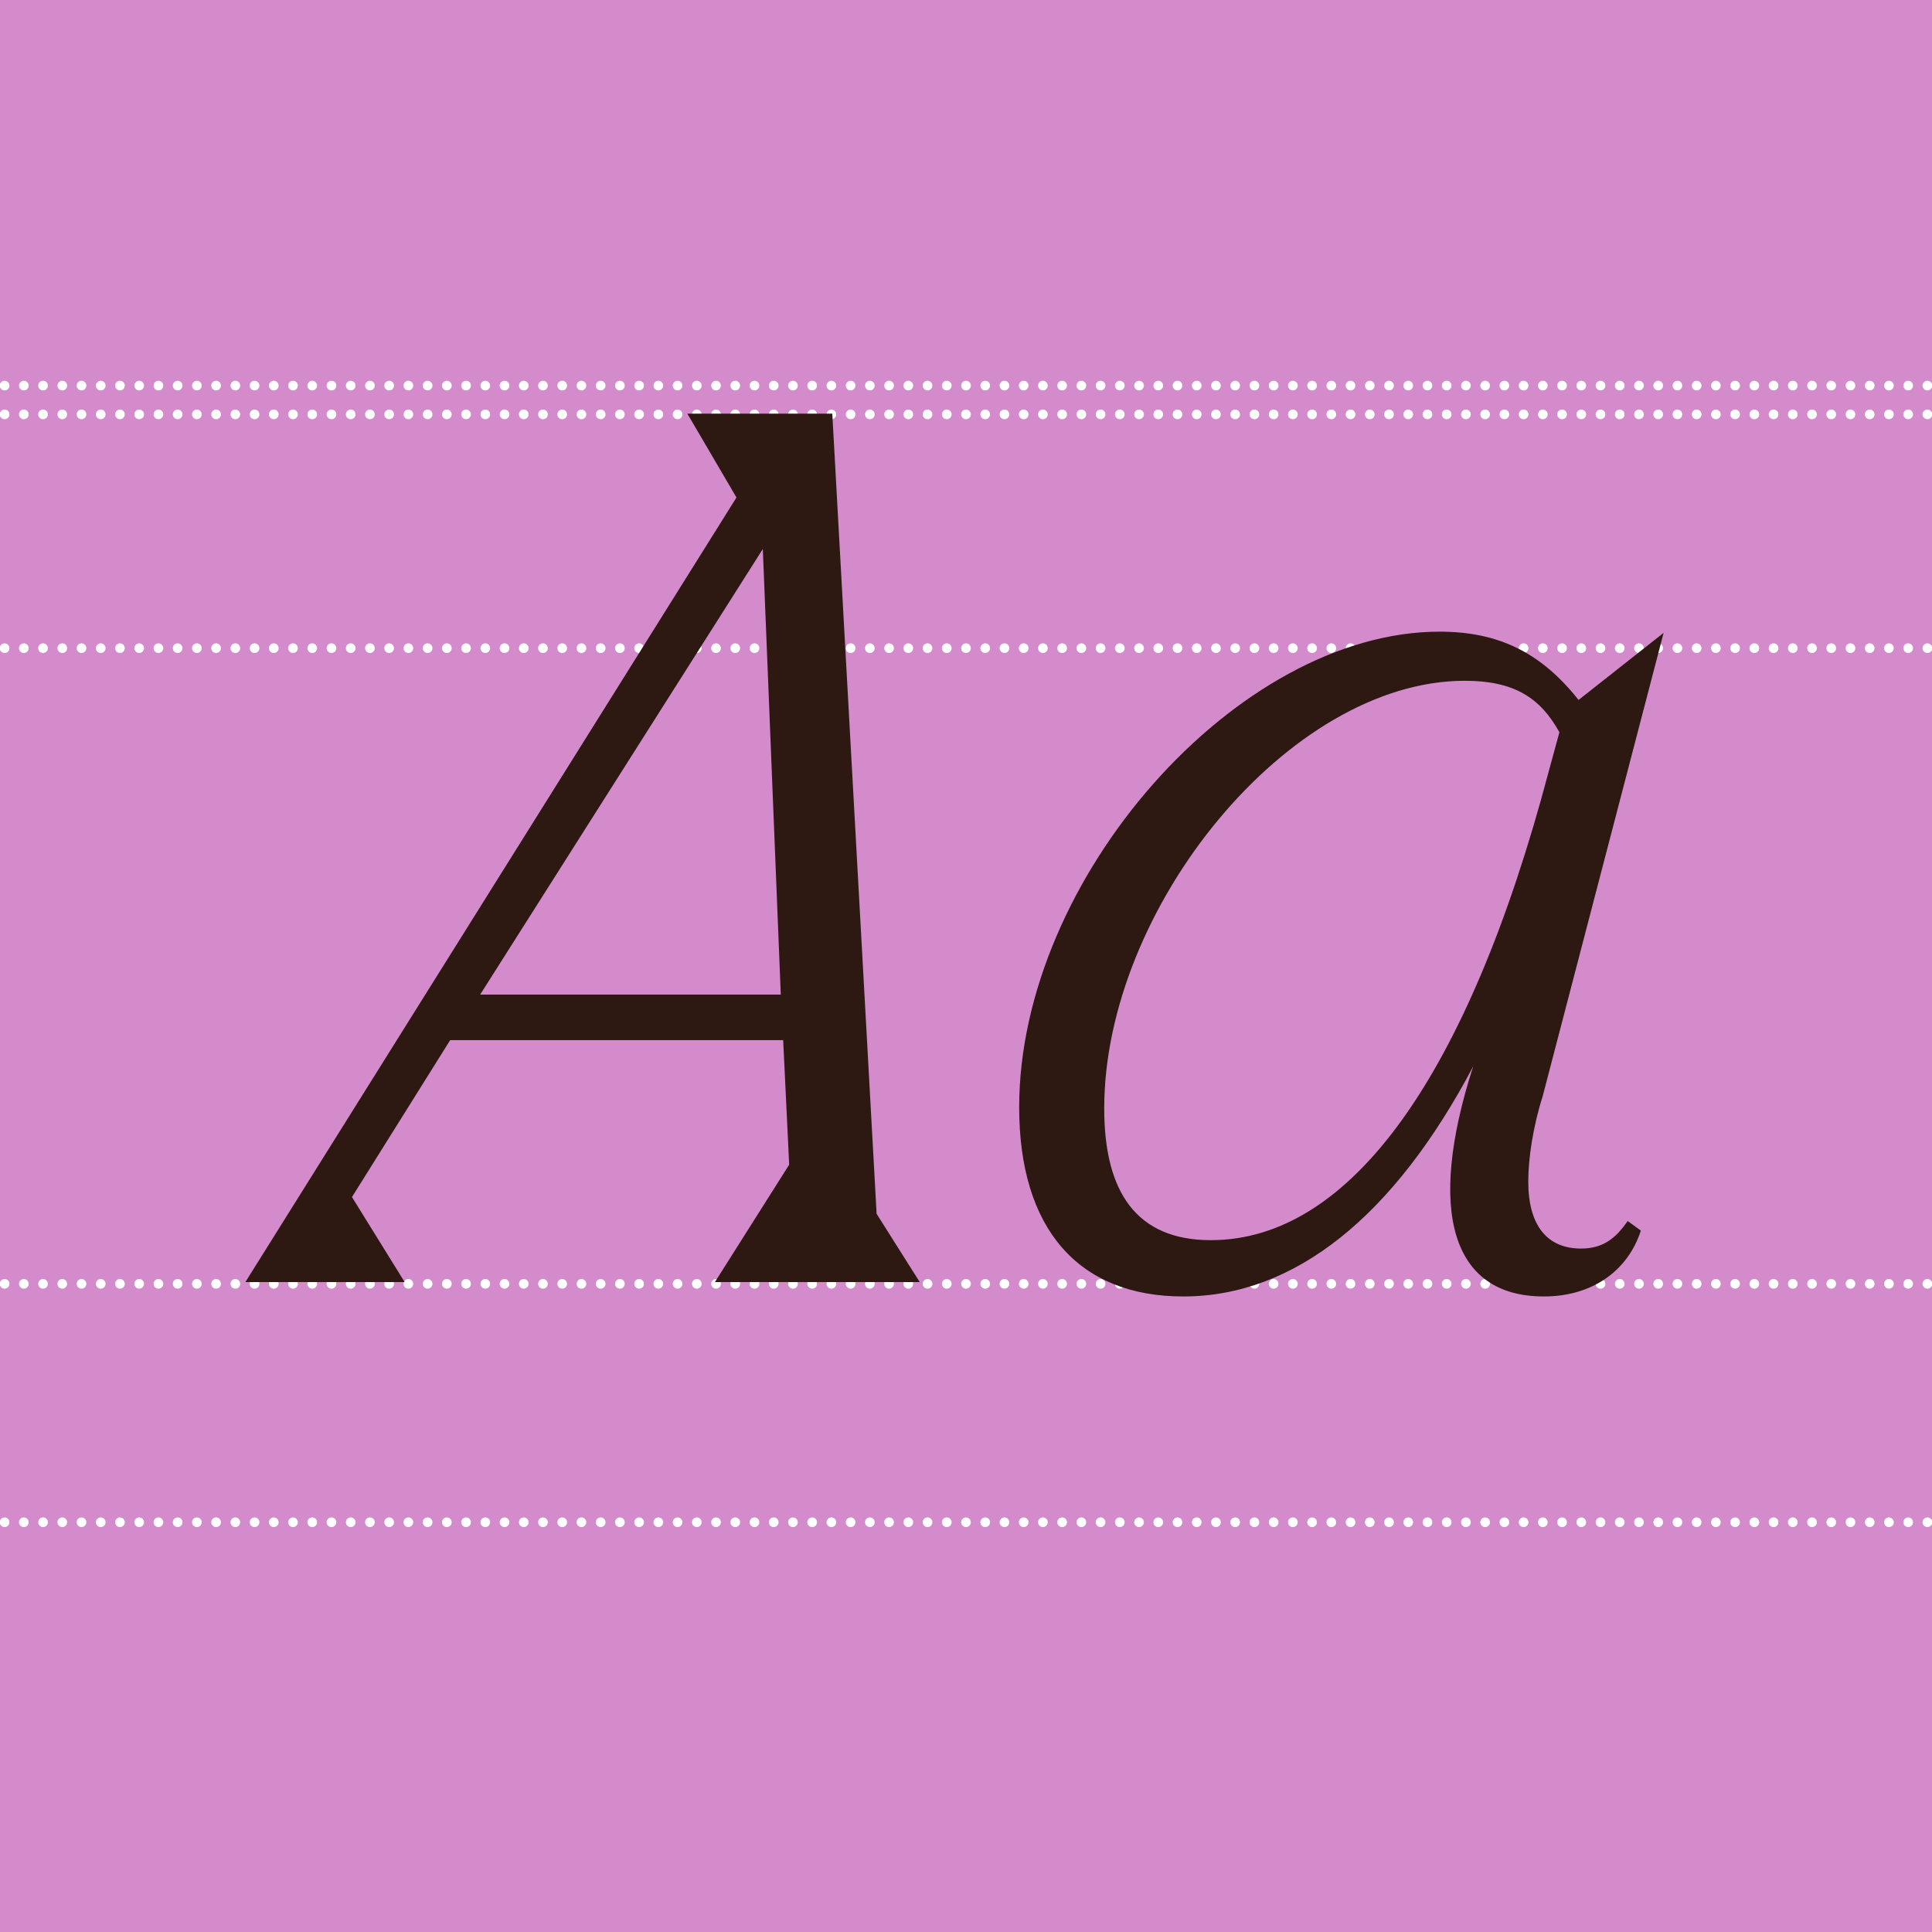
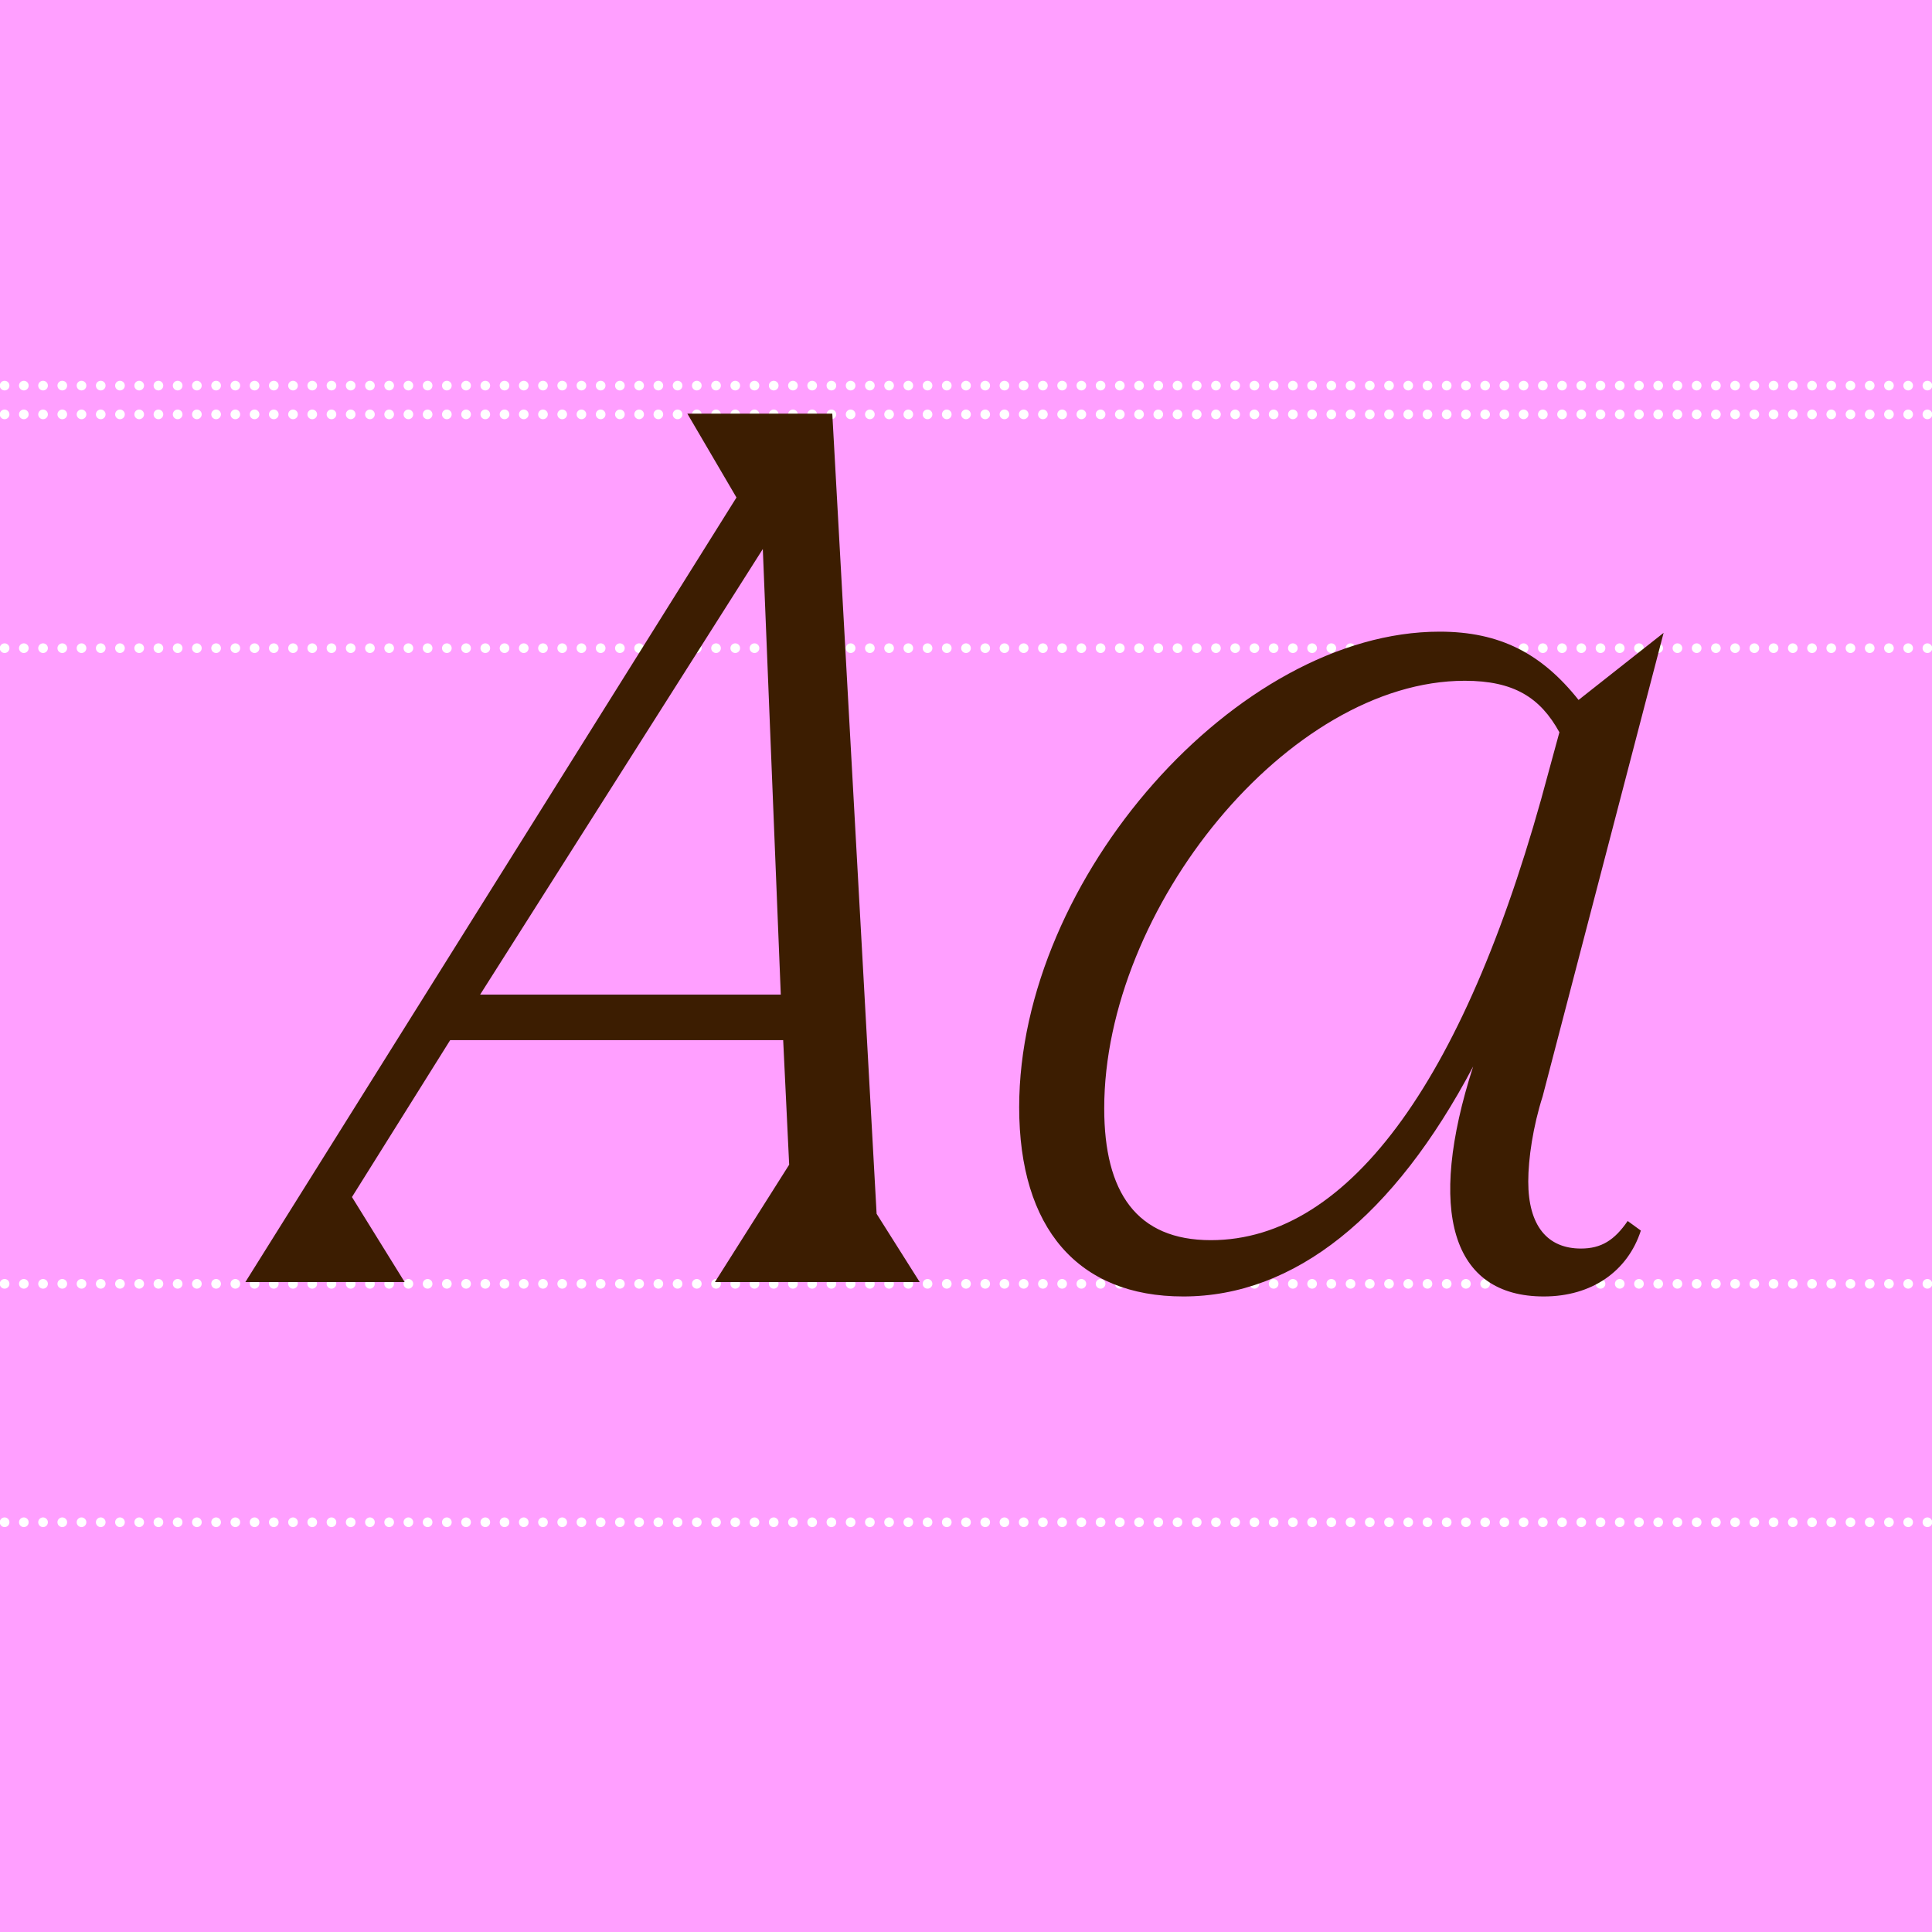
- <svg xmlns="http://www.w3.org/2000/svg" version="1.1" id="svg2" width="400" height="400" viewBox="0 0 400 400">
-   <defs id="defs6" />
-   <g id="g8" transform="matrix(1.333333,0,0,-1.333333,0,400)">
-     <g id="g10" transform="scale(0.1)">
-       <path d="M 0,3000 V 0 H 3000 V 3000 H 0" style="fill:#d48bcb;fill-opacity:1;fill-rule:nonzero;stroke:none" id="path12" />
-       <path d="M 37,1006.48 H 2977.93" style="fill:none;stroke:#ffffff;stroke-width:15;stroke-linecap:round;stroke-linejoin:round;stroke-miterlimit:4;stroke-dasharray:0, 29.857;stroke-dashoffset:0;stroke-opacity:1" id="path14" />
-       <path d="m 7.145,1006.48 v 0 m 2985.715,0 v 0" style="fill:none;stroke:#ffffff;stroke-width:15;stroke-linecap:round;stroke-linejoin:round;stroke-miterlimit:4;stroke-dasharray:none;stroke-opacity:1" id="path16" />
-       <path d="M 37,636.25 H 2977.93" style="fill:none;stroke:#ffffff;stroke-width:15;stroke-linecap:round;stroke-linejoin:round;stroke-miterlimit:4;stroke-dasharray:0, 29.857;stroke-dashoffset:0;stroke-opacity:1" id="path18" />
-       <path d="m 7.145,636.25 v 0 m 2985.715,0 v 0" style="fill:none;stroke:#ffffff;stroke-width:15;stroke-linecap:round;stroke-linejoin:round;stroke-miterlimit:4;stroke-dasharray:none;stroke-opacity:1" id="path20" />
-       <path d="M 37,1993.52 H 2977.93" style="fill:none;stroke:#ffffff;stroke-width:15;stroke-linecap:round;stroke-linejoin:round;stroke-miterlimit:4;stroke-dasharray:0, 29.857;stroke-dashoffset:0;stroke-opacity:1" id="path22" />
-       <path d="m 7.145,1993.52 v 0 m 2985.715,0 v 0" style="fill:none;stroke:#ffffff;stroke-width:15;stroke-linecap:round;stroke-linejoin:round;stroke-miterlimit:4;stroke-dasharray:none;stroke-opacity:1" id="path24" />
-       <path d="M 37,2356.56 H 2977.93" style="fill:none;stroke:#ffffff;stroke-width:15;stroke-linecap:round;stroke-linejoin:round;stroke-miterlimit:4;stroke-dasharray:0, 29.857;stroke-dashoffset:0;stroke-opacity:1" id="path26" />
-       <path d="m 7.145,2356.56 v 0 m 2985.715,0 v 0" style="fill:none;stroke:#ffffff;stroke-width:15;stroke-linecap:round;stroke-linejoin:round;stroke-miterlimit:4;stroke-dasharray:none;stroke-opacity:1" id="path28" />
-       <path d="M 37,2401.25 H 2977.93" style="fill:none;stroke:#ffffff;stroke-width:15;stroke-linecap:round;stroke-linejoin:round;stroke-miterlimit:4;stroke-dasharray:0, 29.857;stroke-dashoffset:0;stroke-opacity:1" id="path30" />
-       <path d="m 7.145,2401.25 v 0 m 2985.715,0 v 0" style="fill:none;stroke:#ffffff;stroke-width:15;stroke-linecap:round;stroke-linejoin:round;stroke-miterlimit:4;stroke-dasharray:none;stroke-opacity:1" id="path32" />
-       <path d="m 628.363,1009.18 -81.84,132.06 152.52,243.66 h 517.077 l 9.3,-193.44 -115.32,-182.28 h 318.06 l -66.96,106.02 -68.82,1242.48 h -225.06 l 76.26,-130.2 -762.596,-1218.3 z M 1184.5,2147.5 1212.4,1455.58 H 745.543 Z M 2527.45,1104.04 c -20.46,-29.76 -40.92,-42.78 -72.54,-42.78 -52.08,0 -81.84,35.34 -81.84,104.16 0,35.34 7.44,85.56 22.32,132.06 l 187.86,719.82 -132.06,-104.16 c -57.66,72.54 -122.76,106.02 -215.76,106.02 -314.34,0 -652.86,-383.16 -652.86,-738.42 0,-187.86 91.14,-293.881 254.82,-293.881 172.98,0 327.36,124.621 450.12,357.121 -72.54,-225.06 -33.48,-357.121 109.74,-357.121 74.4,0 130.2,39.061 150.66,102.301 z m -812.82,174.84 c 0,310.62 286.44,664.02 559.86,664.02 76.26,0 117.18,-26.04 146.94,-79.98 l -16.74,-61.38 c -124.62,-470.58 -306.9,-727.26 -524.52,-727.26 -115.32,0 -165.54,74.4 -165.54,204.6" style="fill:#2d1812;fill-opacity:1;fill-rule:nonzero;stroke:none" id="path34" />
-     </g>
+ <svg xmlns="http://www.w3.org/2000/svg" version="1.1" id="svg1" width="400" height="400" viewBox="0 0 400 400">
+   <defs id="defs1" />
+   <g id="g1">
+     <path id="path1" d="M 0,3000 V 0 H 3000 V 3000 H 0" style="fill:#ff9fff;fill-opacity:1;fill-rule:nonzero;stroke:none" transform="matrix(0.1333333,0,0,-0.1333333,0,400)" />
+     <path id="path2" d="M 37,1006.48 H 2977.93" style="fill:none;stroke:#ffffff;stroke-width:15;stroke-linecap:round;stroke-linejoin:round;stroke-miterlimit:4;stroke-dasharray:0, 29.857;stroke-dashoffset:0;stroke-opacity:1" transform="matrix(0.1333333,0,0,-0.1333333,0,400)" />
+     <path id="path3" d="m 7.145,1006.48 v 0 m 2985.715,0 v 0" style="fill:none;stroke:#ffffff;stroke-width:15;stroke-linecap:round;stroke-linejoin:round;stroke-miterlimit:4;stroke-dasharray:none;stroke-opacity:1" transform="matrix(0.1333333,0,0,-0.1333333,0,400)" />
+     <path id="path4" d="M 37,636.25 H 2977.93" style="fill:none;stroke:#ffffff;stroke-width:15;stroke-linecap:round;stroke-linejoin:round;stroke-miterlimit:4;stroke-dasharray:0, 29.857;stroke-dashoffset:0;stroke-opacity:1" transform="matrix(0.1333333,0,0,-0.1333333,0,400)" />
+     <path id="path5" d="m 7.145,636.25 v 0 m 2985.715,0 v 0" style="fill:none;stroke:#ffffff;stroke-width:15;stroke-linecap:round;stroke-linejoin:round;stroke-miterlimit:4;stroke-dasharray:none;stroke-opacity:1" transform="matrix(0.1333333,0,0,-0.1333333,0,400)" />
+     <path id="path6" d="M 37,1993.52 H 2977.93" style="fill:none;stroke:#ffffff;stroke-width:15;stroke-linecap:round;stroke-linejoin:round;stroke-miterlimit:4;stroke-dasharray:0, 29.857;stroke-dashoffset:0;stroke-opacity:1" transform="matrix(0.1333333,0,0,-0.1333333,0,400)" />
+     <path id="path7" d="m 7.145,1993.52 v 0 m 2985.715,0 v 0" style="fill:none;stroke:#ffffff;stroke-width:15;stroke-linecap:round;stroke-linejoin:round;stroke-miterlimit:4;stroke-dasharray:none;stroke-opacity:1" transform="matrix(0.1333333,0,0,-0.1333333,0,400)" />
+     <path id="path8" d="M 37,2356.56 H 2977.93" style="fill:none;stroke:#ffffff;stroke-width:15;stroke-linecap:round;stroke-linejoin:round;stroke-miterlimit:4;stroke-dasharray:0, 29.857;stroke-dashoffset:0;stroke-opacity:1" transform="matrix(0.1333333,0,0,-0.1333333,0,400)" />
+     <path id="path9" d="m 7.145,2356.56 v 0 m 2985.715,0 v 0" style="fill:none;stroke:#ffffff;stroke-width:15;stroke-linecap:round;stroke-linejoin:round;stroke-miterlimit:4;stroke-dasharray:none;stroke-opacity:1" transform="matrix(0.1333333,0,0,-0.1333333,0,400)" />
+     <path id="path10" d="M 37,2401.25 H 2977.93" style="fill:none;stroke:#ffffff;stroke-width:15;stroke-linecap:round;stroke-linejoin:round;stroke-miterlimit:4;stroke-dasharray:0, 29.857;stroke-dashoffset:0;stroke-opacity:1" transform="matrix(0.1333333,0,0,-0.1333333,0,400)" />
+     <path id="path11" d="m 7.145,2401.25 v 0 m 2985.715,0 v 0" style="fill:none;stroke:#ffffff;stroke-width:15;stroke-linecap:round;stroke-linejoin:round;stroke-miterlimit:4;stroke-dasharray:none;stroke-opacity:1" transform="matrix(0.1333333,0,0,-0.1333333,0,400)" />
+     <path id="path12" d="m 380.984,1009.18 h 247.379 l -81.84,132.06 152.52,243.66 h 517.077 l 9.3,-193.44 -115.32,-182.28 h 318.06 l -66.96,106.02 -68.82,1242.48 h -225.06 l 76.26,-130.2 z m 364.559,446.4 438.957,691.92 27.9,-691.92 z m 1802.367,-366.42 -20.46,14.88 c -20.46,-29.76 -40.92,-42.78 -72.54,-42.78 -52.08,0 -81.84,35.34 -81.84,104.16 0,35.34 7.44,85.56 22.32,132.06 l 187.86,719.82 -132.06,-104.16 c -57.66,72.54 -122.76,106.02 -215.76,106.02 -314.34,0 -652.86,-383.16 -652.86,-738.42 0,-187.86 91.14,-293.881 254.82,-293.881 172.98,0 327.36,124.621 450.12,357.121 -72.54,-225.06 -33.48,-357.121 109.74,-357.121 74.4,0 130.2,39.061 150.66,102.301 z m -833.28,189.72 c 0,310.62 286.44,664.02 559.86,664.02 76.26,0 117.18,-26.04 146.94,-79.98 l -16.74,-61.38 c -124.62,-470.58 -306.9,-727.26 -524.52,-727.26 -115.32,0 -165.54,74.4 -165.54,204.6" style="fill:#3c1d01;fill-opacity:1;fill-rule:nonzero;stroke:none" transform="matrix(0.1333333,0,0,-0.1333333,0,400)" />
  </g>
</svg>
